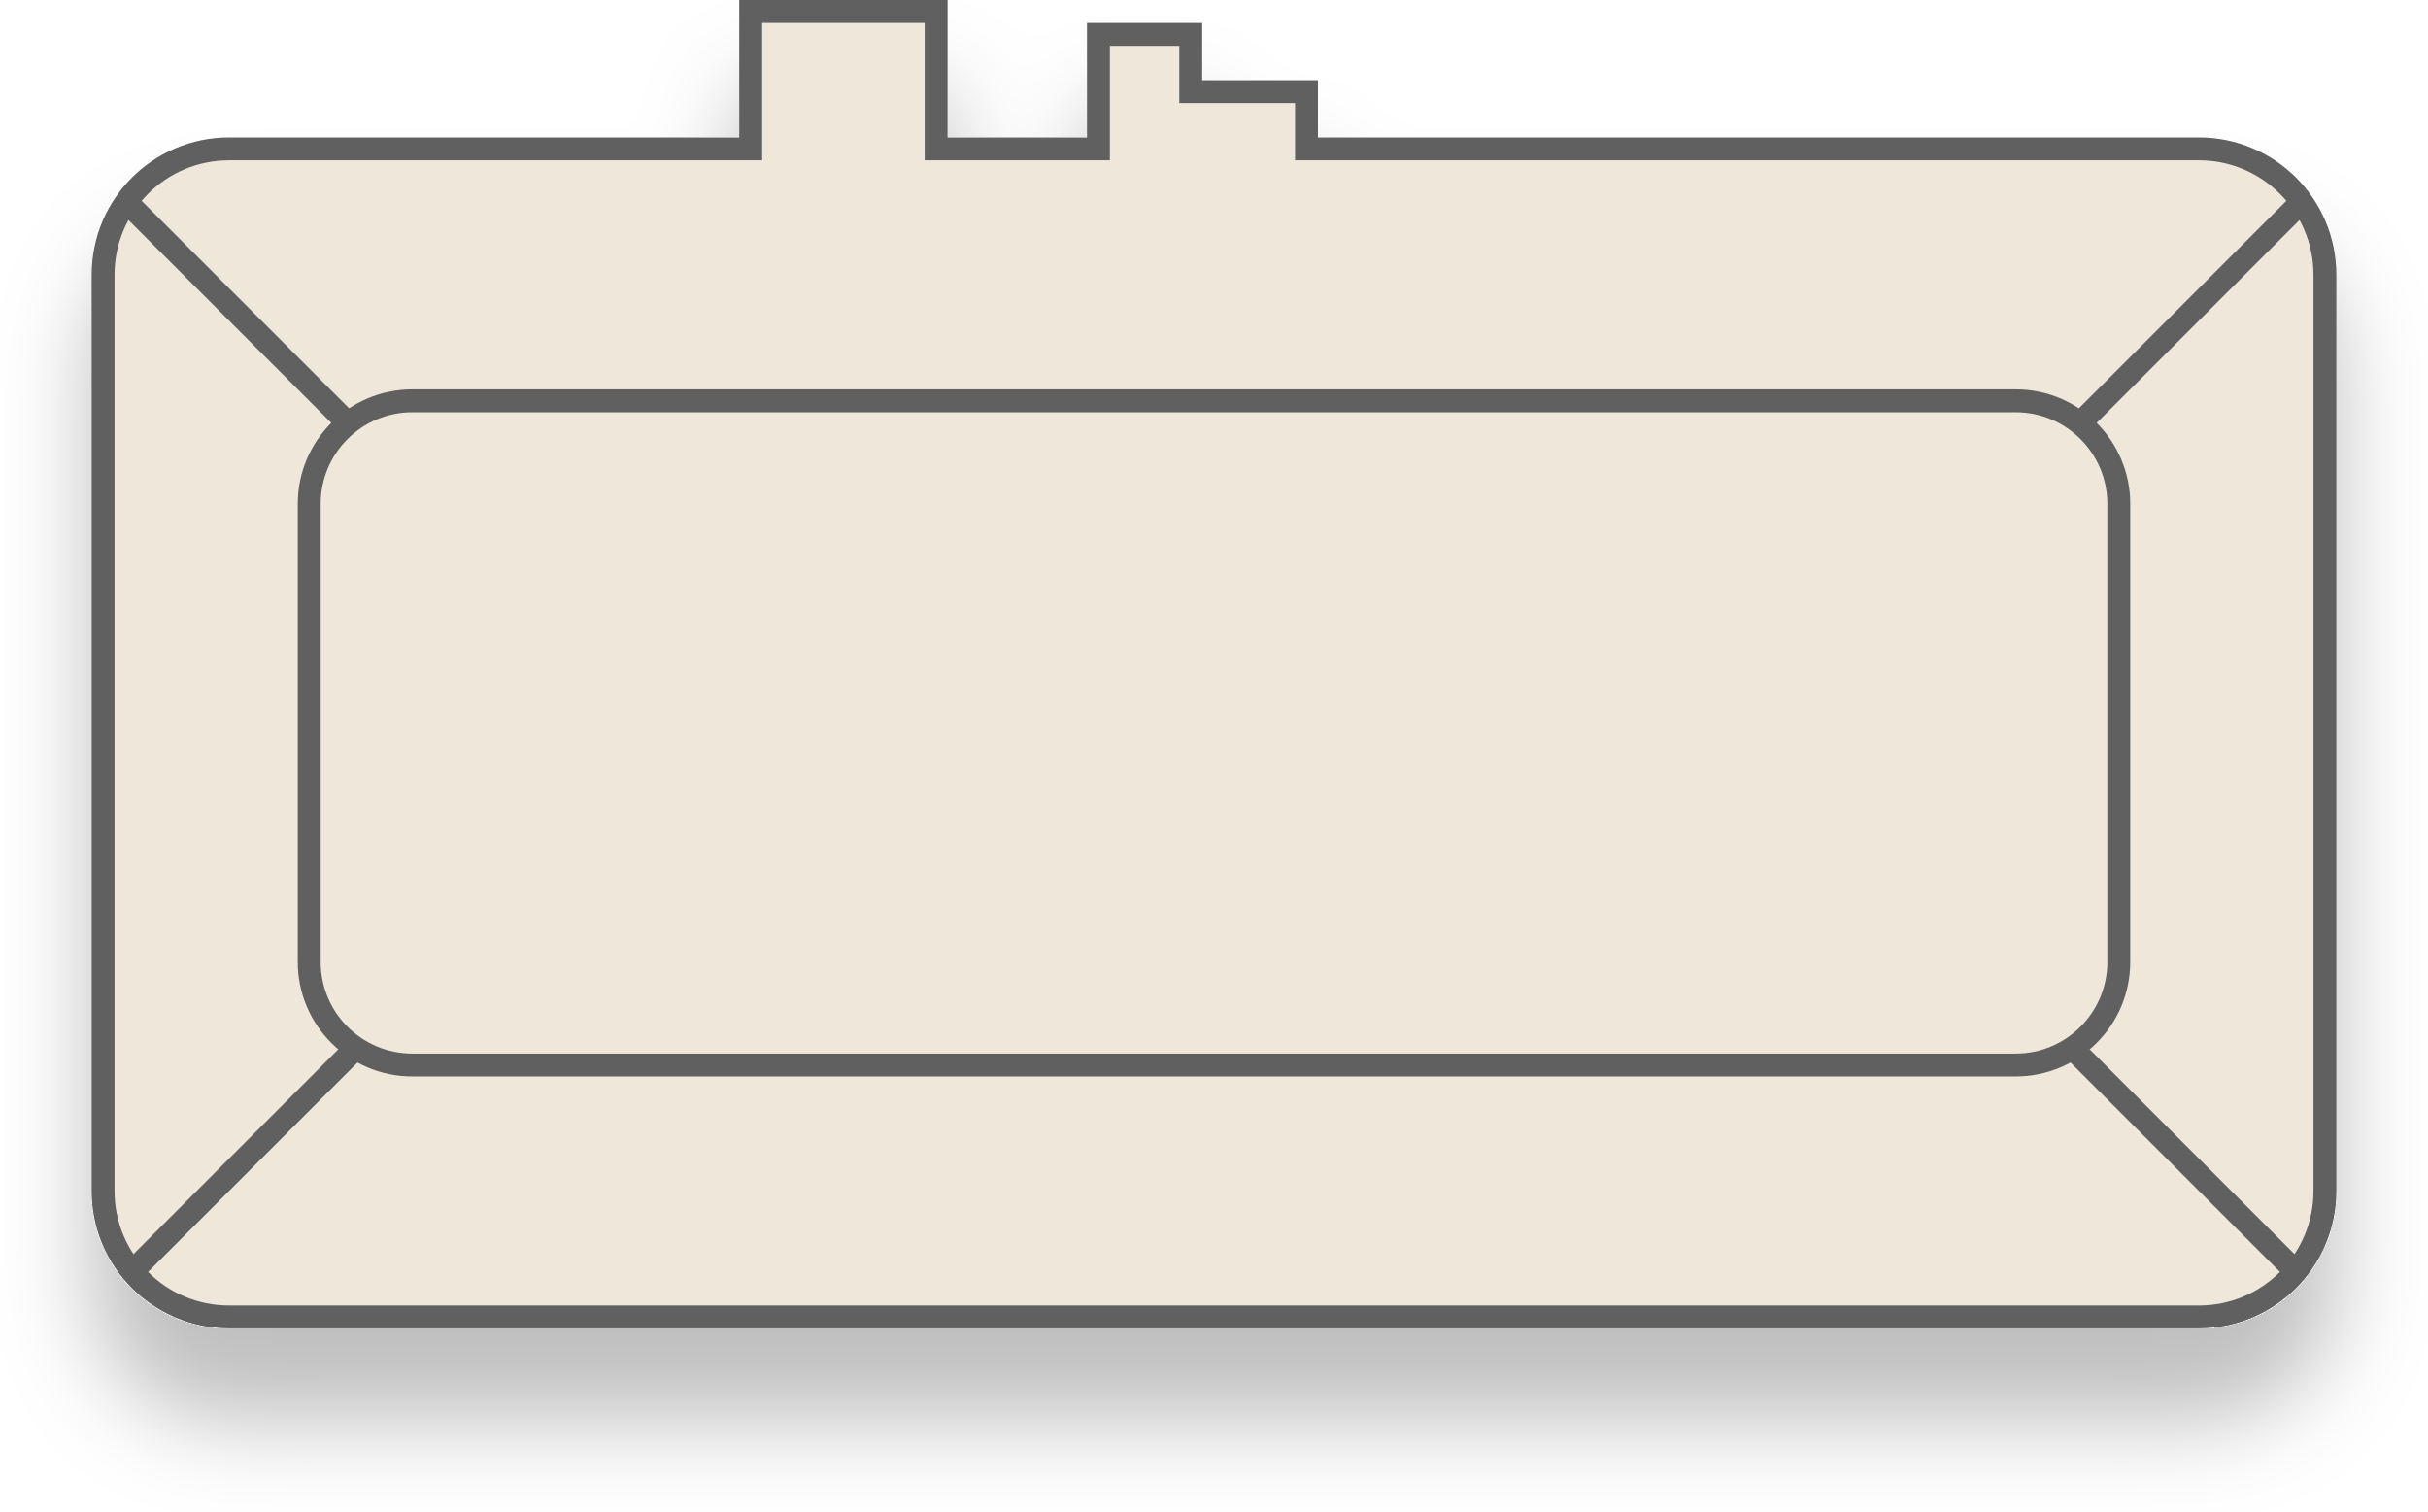
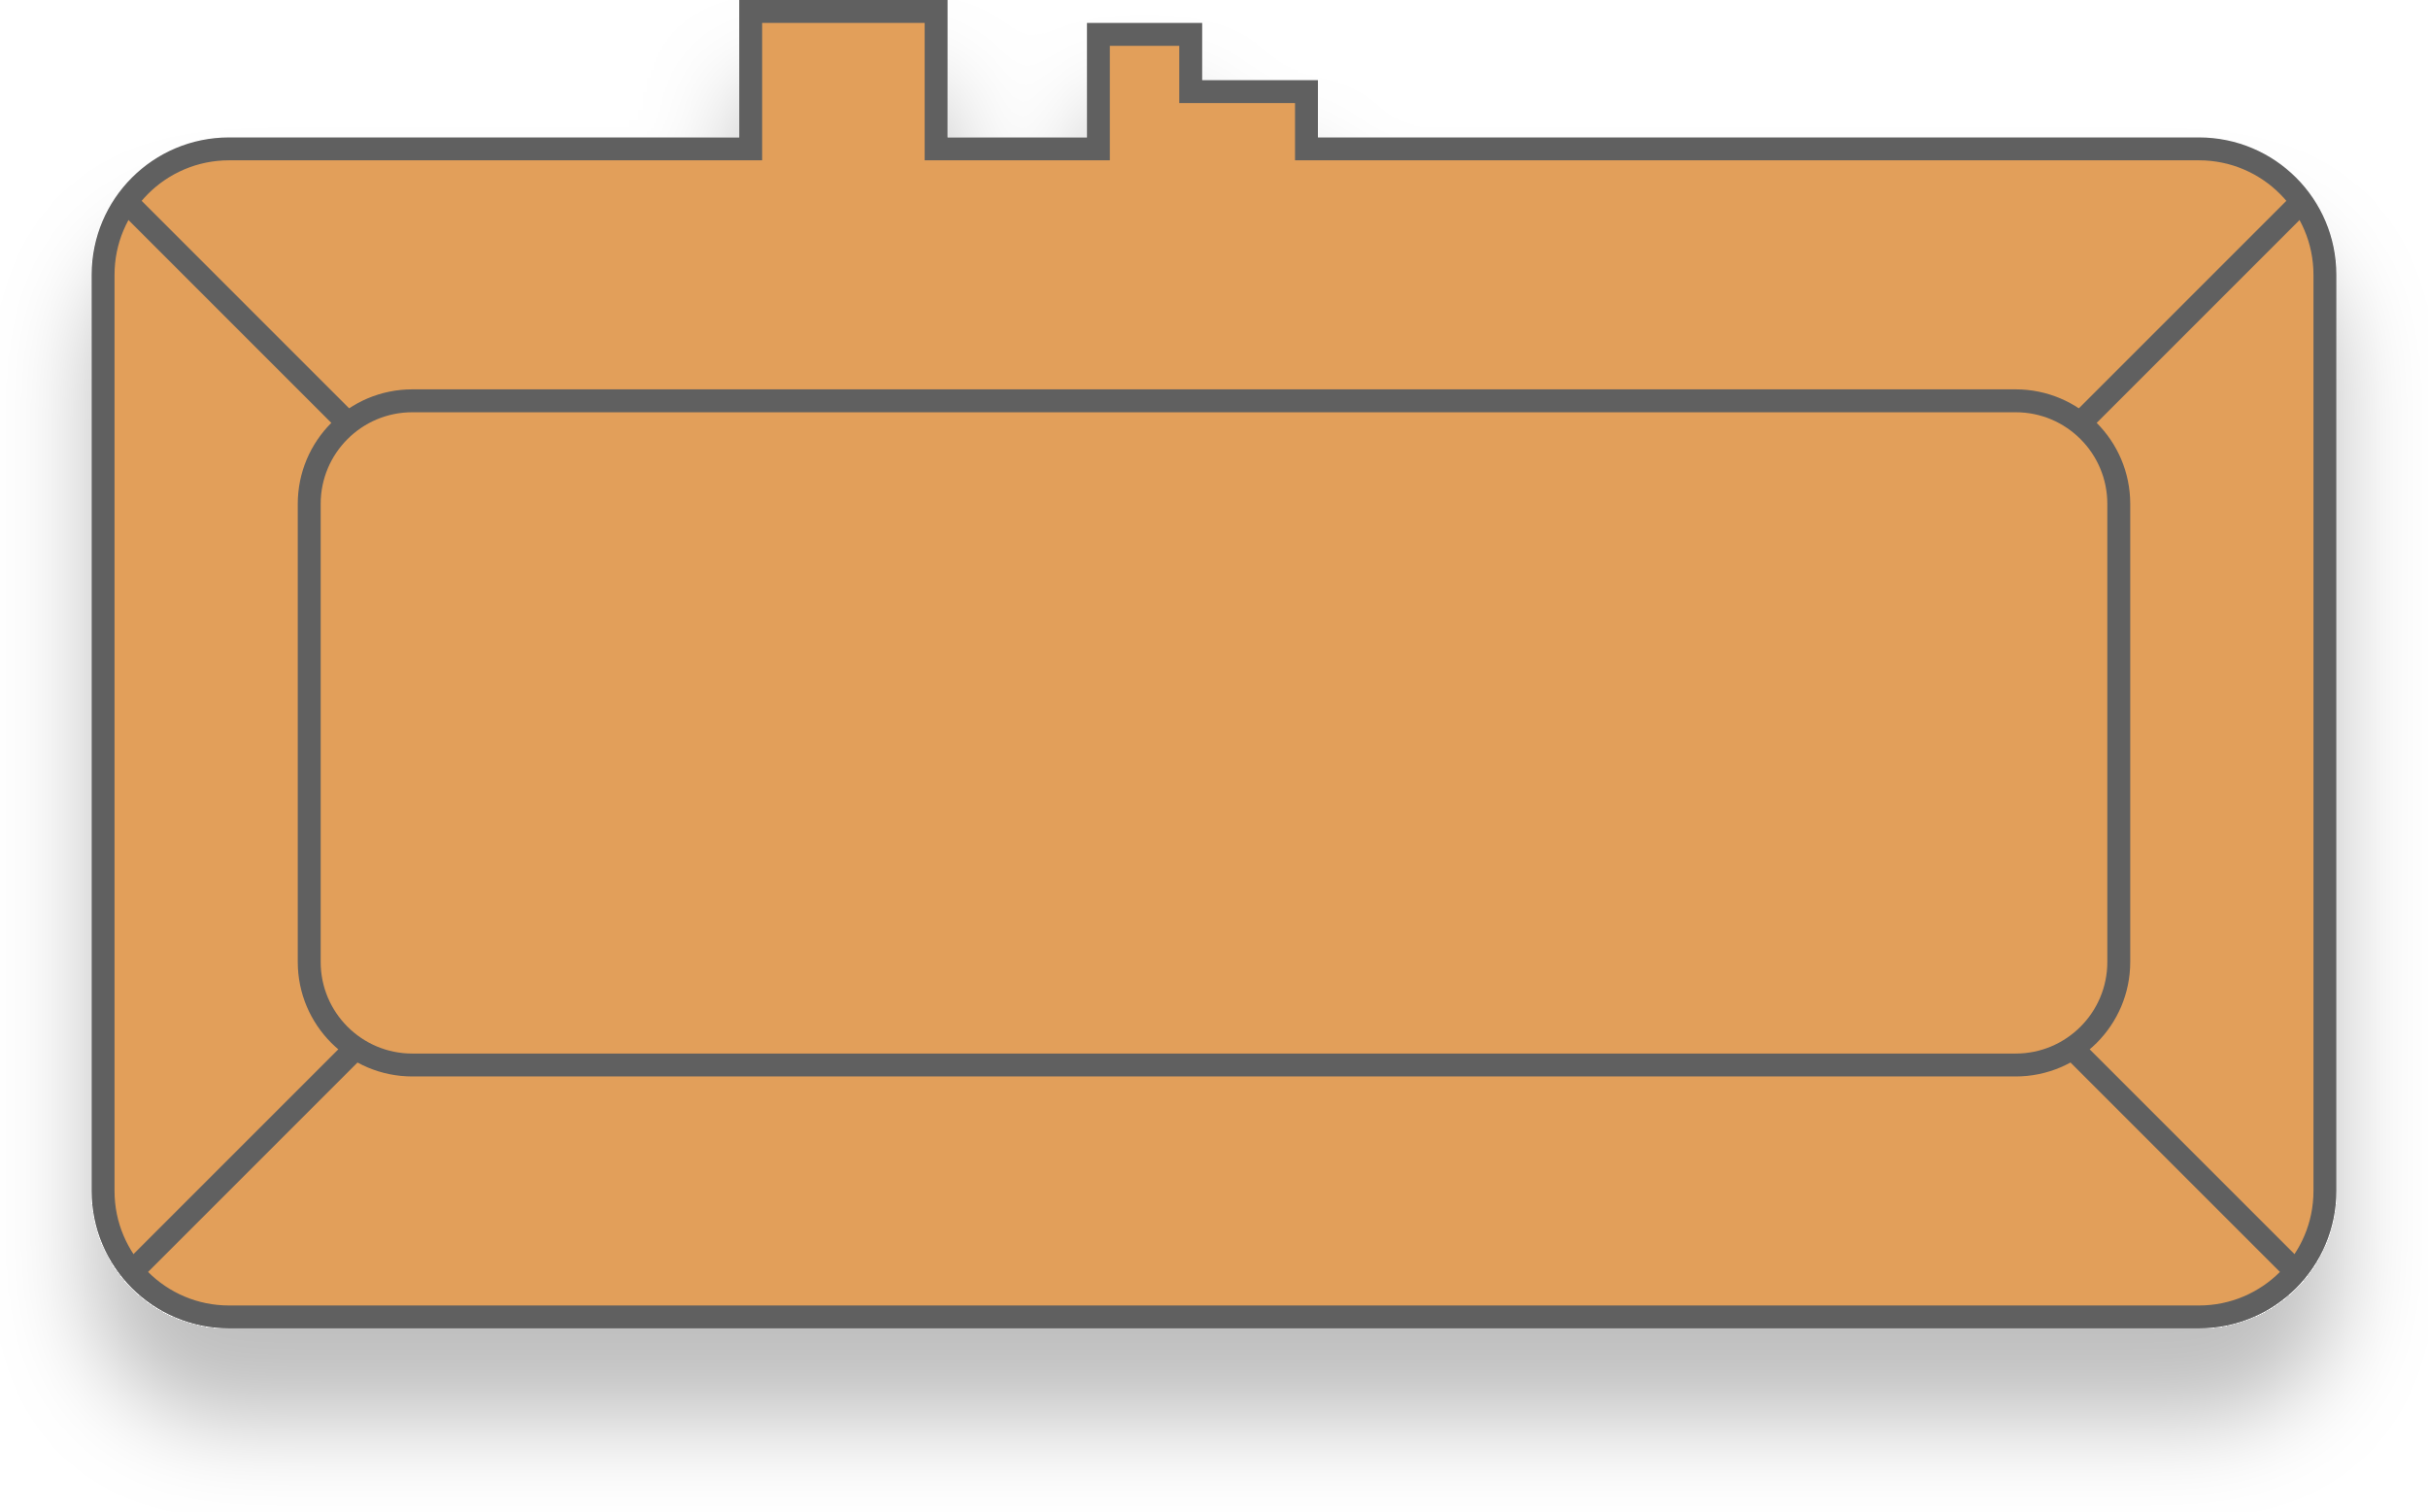
<svg xmlns="http://www.w3.org/2000/svg" width="106" height="66" viewBox="0 0 106 66" fill="none">
-   <g filter="url(#filter0_d_171_28)">
-     <path d="M36.685 0.5H36.685L33.273 0.5L32.773 0.5V1V6.5H10C6.962 6.5 4.5 8.962 4.5 12V52C4.5 55.038 6.962 57.5 10 57.5H96C99.038 57.5 101.5 55.038 101.5 52V32V12C101.5 8.962 99.038 6.5 96 6.5H57.037V4.5V4H56.537H51.984V2V1.5H51.484H48.453H47.953V2V6.5H40.868V1V0.5H40.368H36.685Z" fill="#EFE7DA" stroke="#606060" />
-     <path d="M18 17.5H88C90.485 17.5 92.5 19.515 92.5 22V42C92.5 44.485 90.485 46.5 88 46.5H18C15.515 46.5 13.5 44.485 13.5 42V22C13.5 19.515 15.515 17.5 18 17.5Z" fill="#EFE7DA" stroke="#606060" />
+   <g filter="url(#filter0_bd_171_28)">
+     <path d="M36.685 0.5H36.685L33.273 0.5L32.773 0.5V1V6.5H10C6.962 6.5 4.5 8.962 4.5 12V52C4.5 55.038 6.962 57.5 10 57.5H96C99.038 57.5 101.5 55.038 101.5 52V32V12C101.5 8.962 99.038 6.5 96 6.5H57.037V4.5V4H56.537H51.984V2V1.5H51.484H48.453H47.953V2V6.5H40.868V1V0.5H40.368H36.685Z" fill="#E29F5A" stroke="#606060" />
+     <path d="M18 17.5H88C90.485 17.5 92.5 19.515 92.5 22V42C92.5 44.485 90.485 46.5 88 46.5H18C15.515 46.5 13.5 44.485 13.5 42V22C13.5 19.515 15.515 17.5 18 17.5Z" fill="#E29F5A" stroke="#606060" />
    <line x1="5.646" y1="55.646" x2="15.646" y2="45.646" stroke="#606060" />
    <line x1="90.646" y1="18.646" x2="100.646" y2="8.646" stroke="#606060" />
    <line x1="5.354" y1="8.646" x2="15.354" y2="18.646" stroke="#606060" />
    <line x1="90.354" y1="45.646" x2="100.354" y2="55.646" stroke="#606060" />
  </g>
  <defs>
-     <filter id="filter0_d_171_28" x="0" y="0" width="106" height="66" filterUnits="userSpaceOnUse" color-interpolation-filters="sRGB">
+     <filter id="filter0_bd_171_28" x="-36" y="-40" width="178" height="138" filterUnits="userSpaceOnUse" color-interpolation-filters="sRGB">
      <feFlood flood-opacity="0" result="BackgroundImageFix" />
+       <feGaussianBlur in="BackgroundImageFix" stdDeviation="20" />
+       <feComposite in2="SourceAlpha" operator="in" result="effect1_backgroundBlur_171_28" />
      <feColorMatrix in="SourceAlpha" type="matrix" values="0 0 0 0 0 0 0 0 0 0 0 0 0 0 0 0 0 0 127 0" result="hardAlpha" />
      <feOffset dy="4" />
      <feGaussianBlur stdDeviation="2" />
      <feComposite in2="hardAlpha" operator="out" />
      <feColorMatrix type="matrix" values="0 0 0 0 0 0 0 0 0 0 0 0 0 0 0 0 0 0 0.25 0" />
-       <feBlend mode="normal" in2="BackgroundImageFix" result="effect1_dropShadow_171_28" />
-       <feBlend mode="normal" in="SourceGraphic" in2="effect1_dropShadow_171_28" result="shape" />
+       <feBlend mode="normal" in2="effect1_backgroundBlur_171_28" result="effect2_dropShadow_171_28" />
+       <feBlend mode="normal" in="SourceGraphic" in2="effect2_dropShadow_171_28" result="shape" />
    </filter>
  </defs>
</svg>
